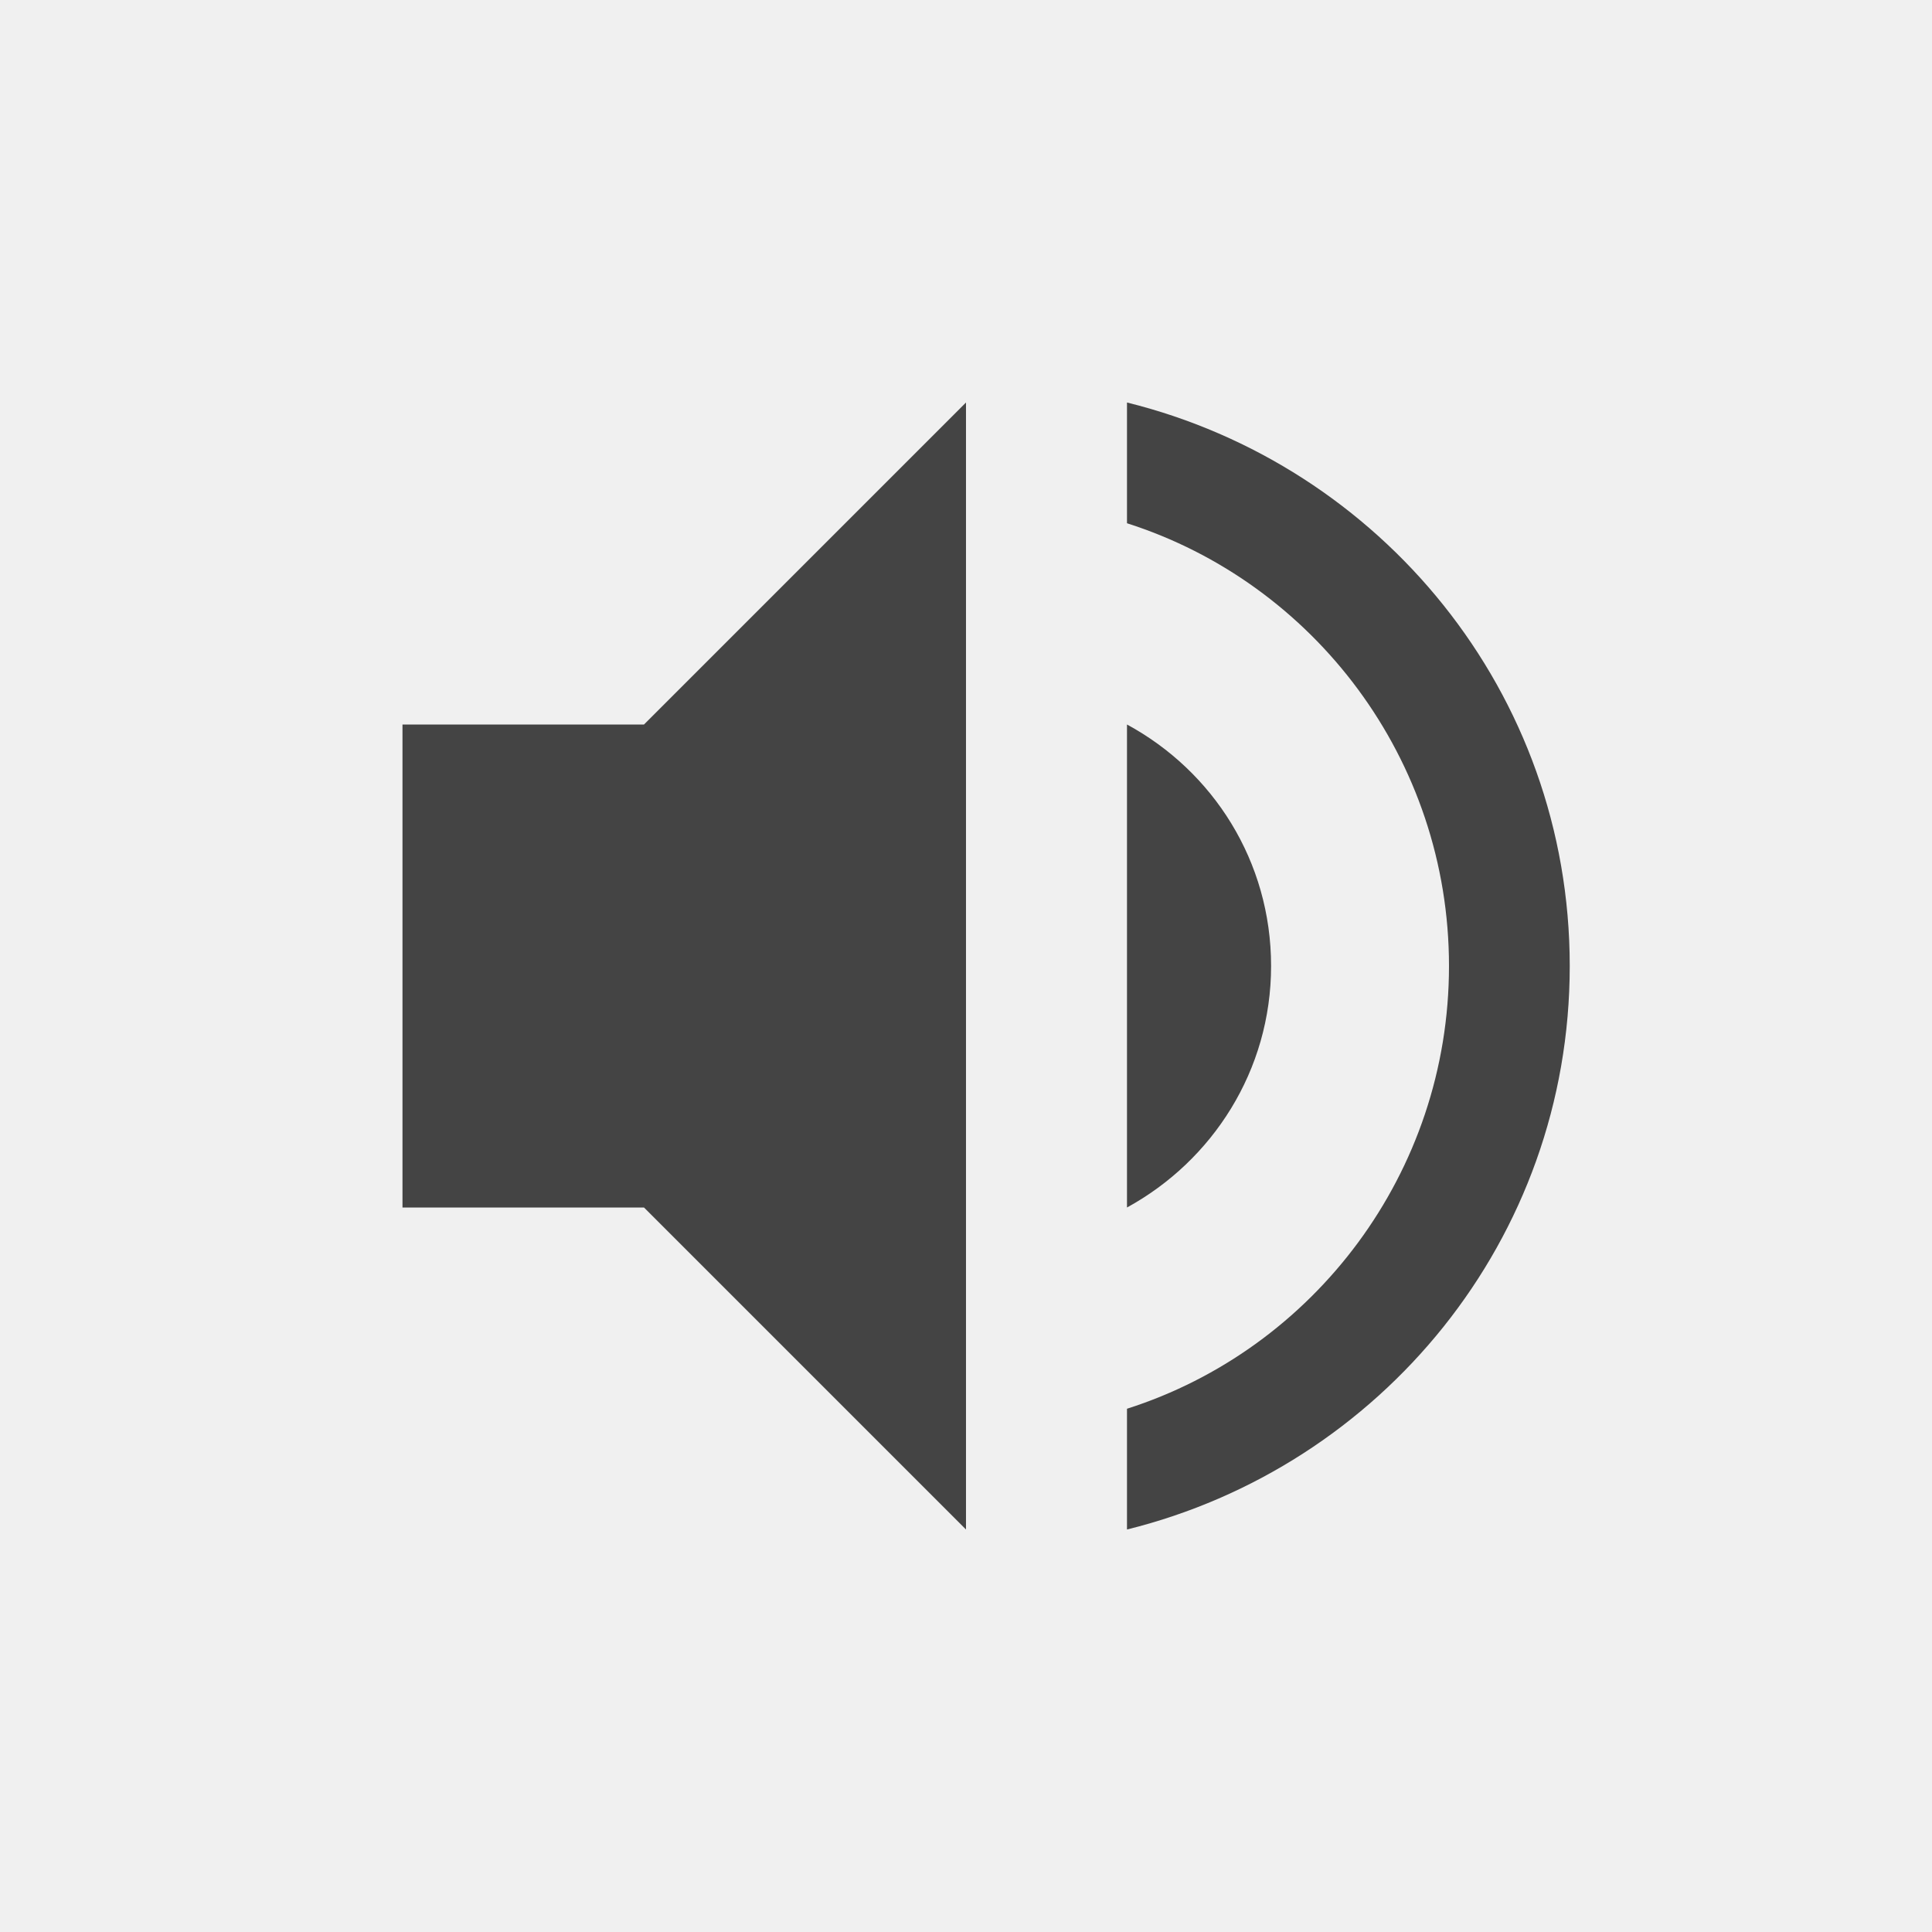
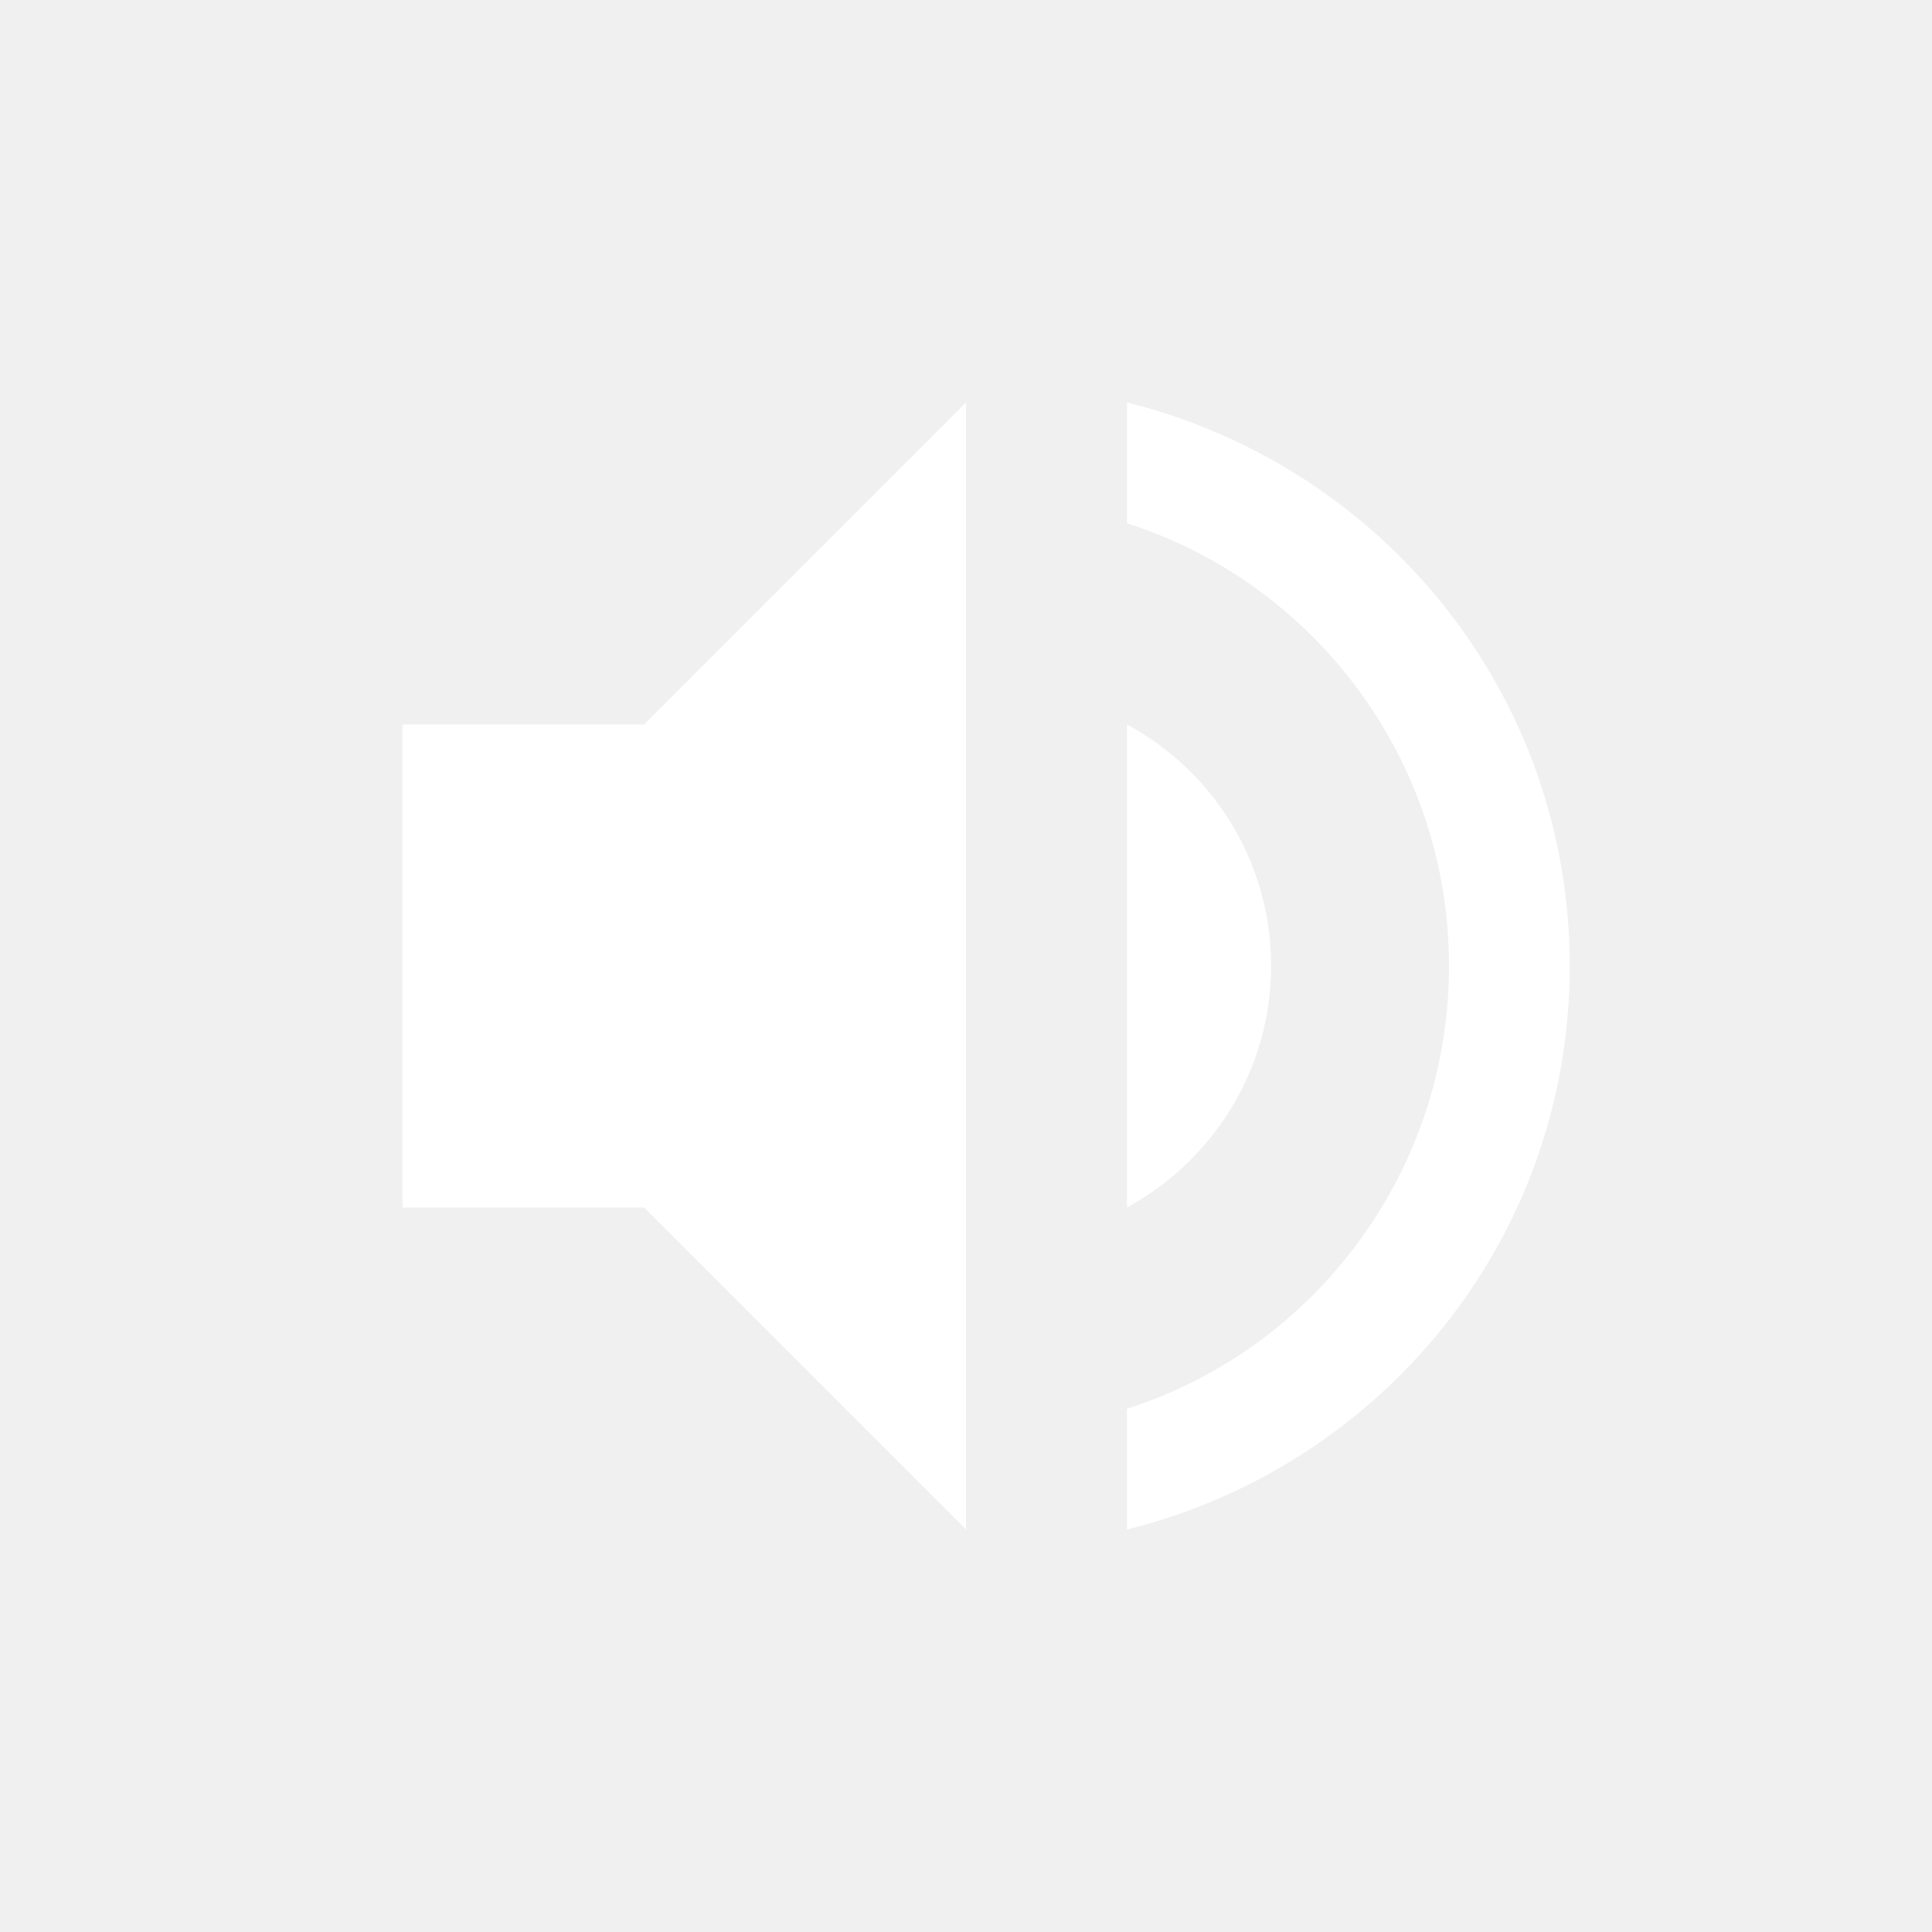
<svg xmlns="http://www.w3.org/2000/svg" xmlns:ns1="http://www.openswatchbook.org/uri/2009/osb" height="48" id="svg7384" style="enable-background:new" version="1.1" width="48">
  <defs id="defs7386">
    <linearGradient id="linearGradient5606" ns1:paint="solid">
      <stop id="stop5608" offset="0" style="stop-color:#000000;stop-opacity:1;" />
    </linearGradient>
  </defs>
  <g id="layer12" style="display:inline" transform="translate(-265.0002,118)">
-     <rect height="48" id="rect5073" style="color:#bebebe;display:inline;overflow:visible;visibility:visible;opacity:0.1;fill:none;stroke:none;stroke-width:1;marker:none" width="48" x="265" y="-118" />
-     <path d="m 293,-108 0,3 c 4.64,1.48 8,5.86 8,11 0,5.14 -3.36,9.52 -8,11 l 0,3 c 6.3,-1.56 11,-7.2 11,-14 0,-6.8 -4.7,-12.44 -11,-14 z" id="path6" style="fill:#444444;fill-opacity:1;stroke:none" />
-     <path d="m 275,-100 0,12 6,0 8,8 0,-28 -8,8 z" id="path3006" style="fill:#444444;fill-opacity:1;stroke:none" />
-     <path d="m 296.58,-94 c 0,-2.6 -1.44,-4.84 -3.58,-6 l 0,12 c 2.12,-1.16 3.58,-3.4 3.58,-6 z" id="path3008" style="fill:#444444;fill-opacity:1;stroke:none" />
+     <path style="fill:#ffffff;fill-opacity:1;stroke:none" d="M 24 10 L 16 18 L 10 18 L 10 30 L 16 30 L 24 38 L 24 10 z M 28 10 L 28 13 C 32.64 14.48 36 18.86 36 24 C 36 29.14 32.64 33.52 28 35 L 28 38 C 34.3 36.44 39 30.8 39 24 C 39 17.2 34.3 11.56 28 10 z M 28 18 L 28 30 C 30.12 28.84 31.58 26.6 31.58 24 C 31.58 21.4 30.14 19.16 28 18 z " transform="translate(265.0002,-118)" id="path6" />
  </g>
</svg>
